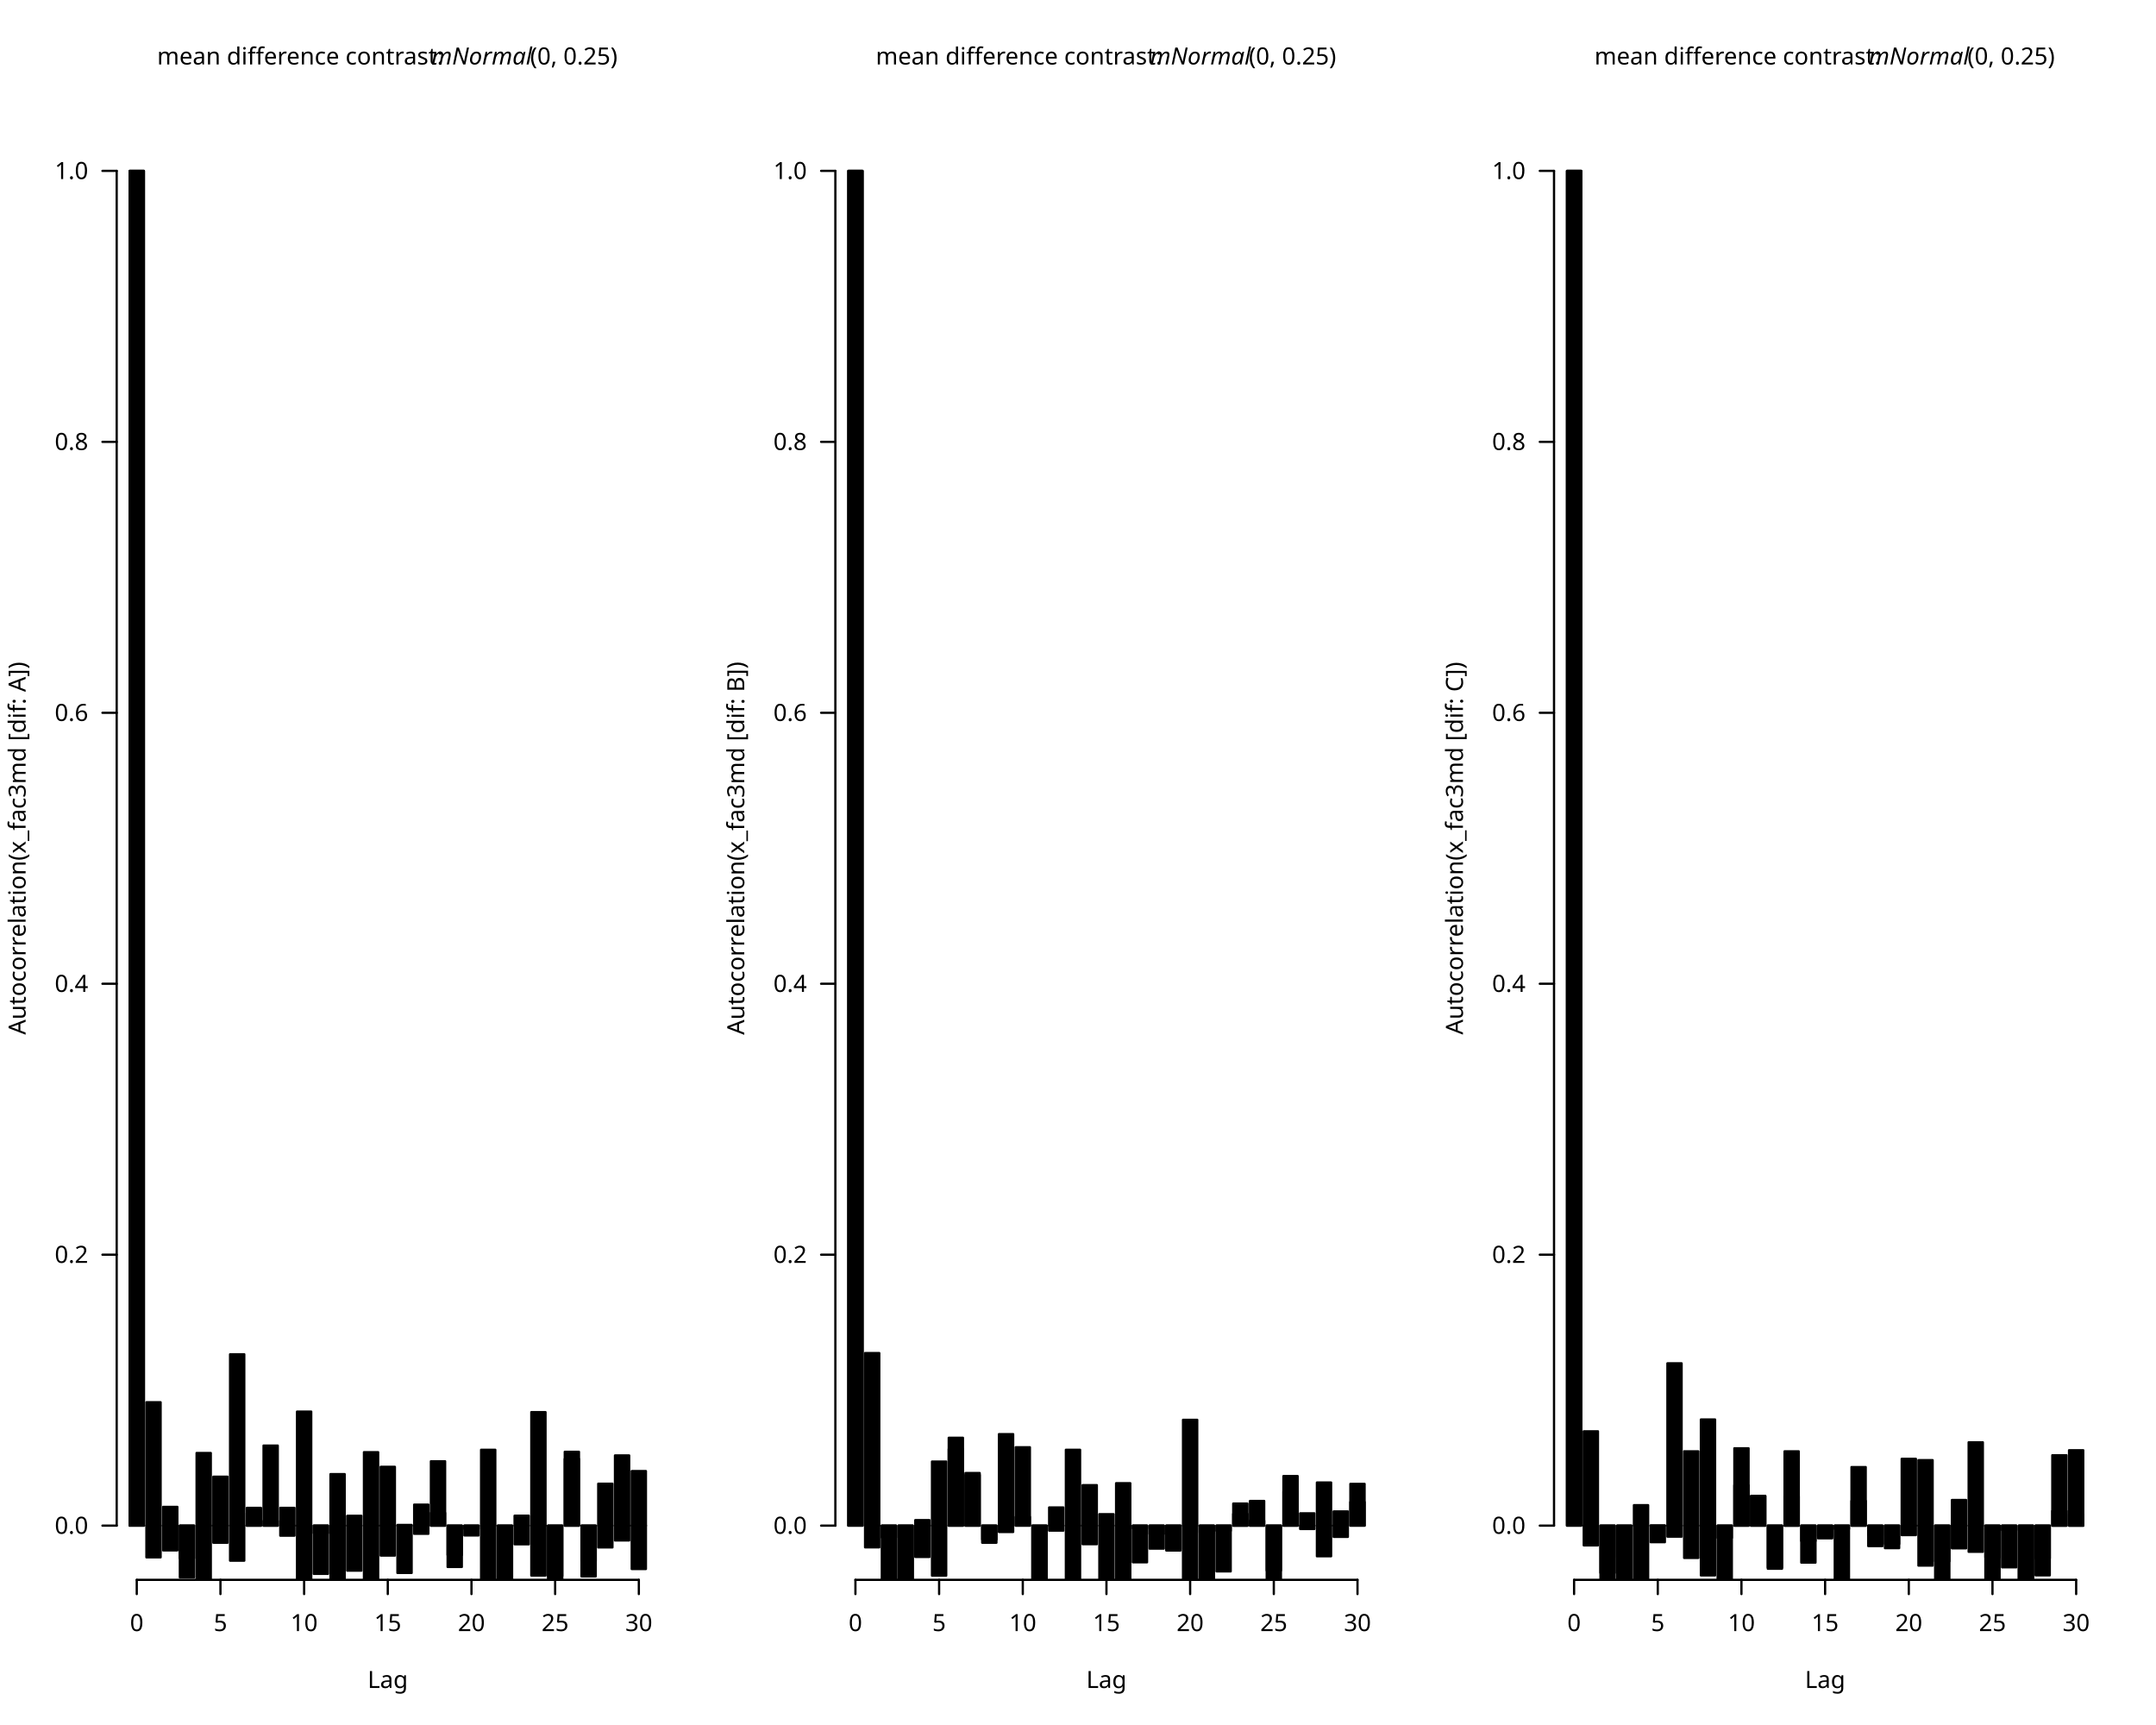
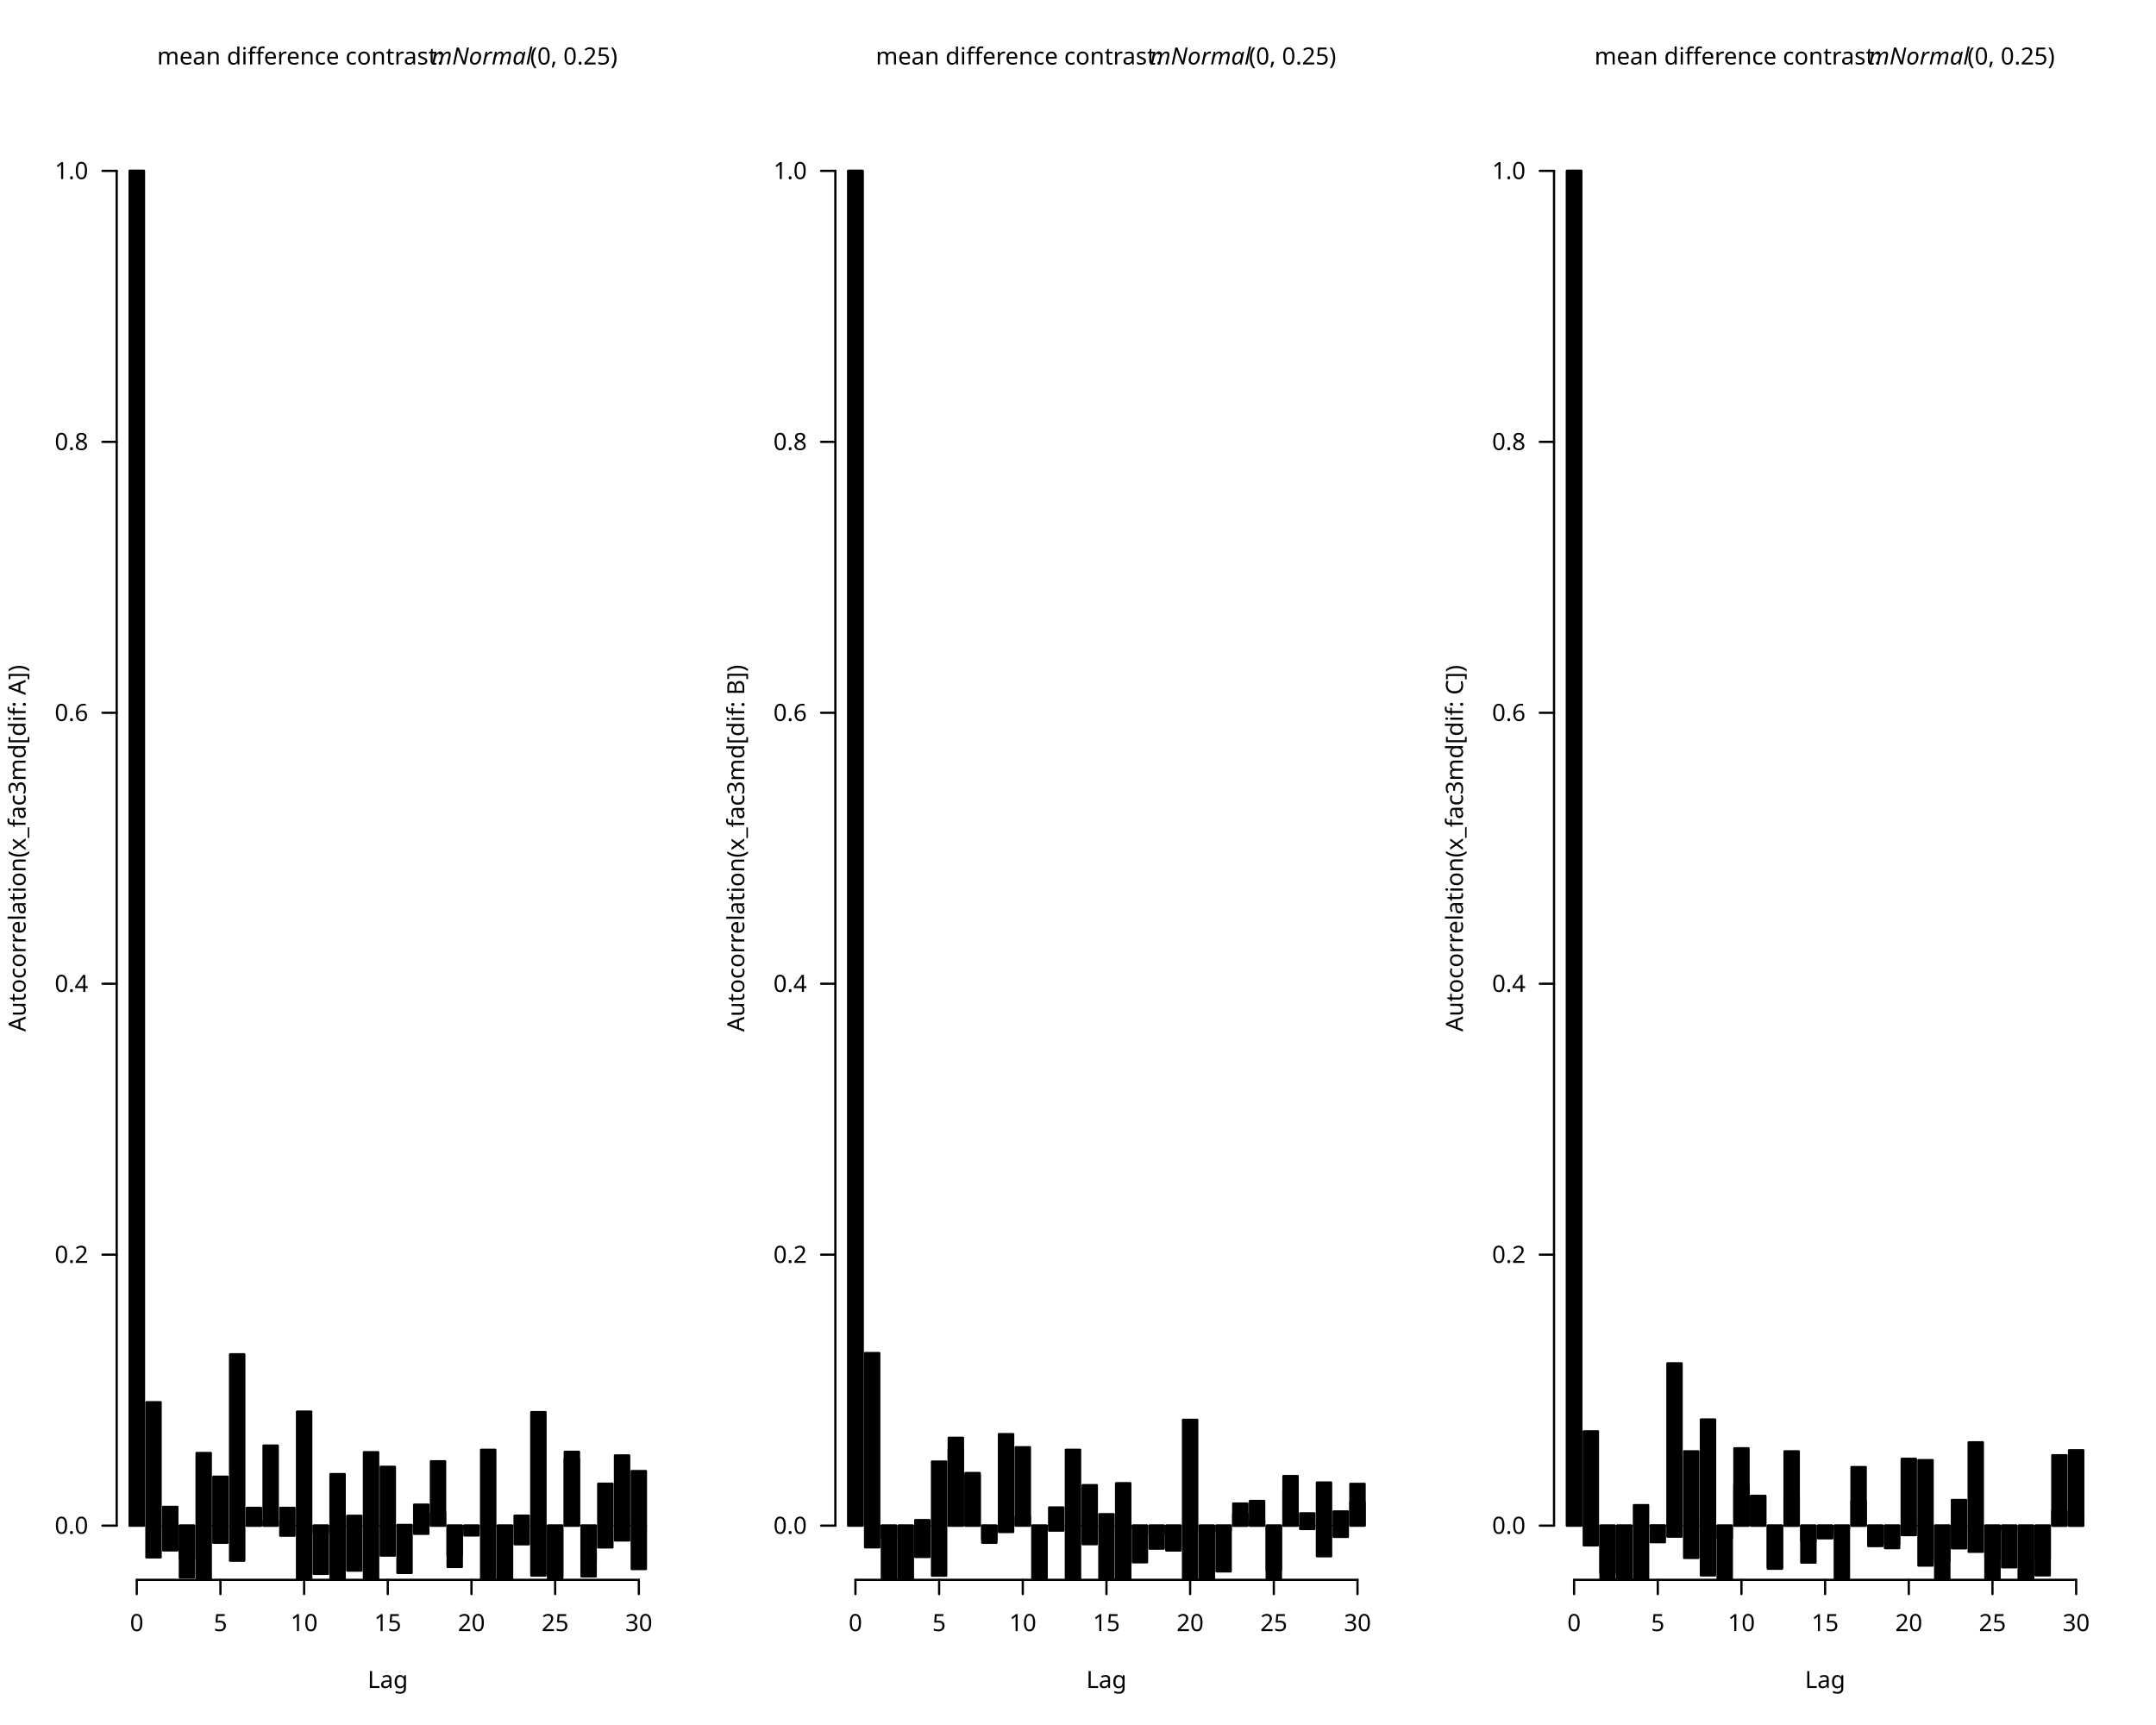
<svg xmlns="http://www.w3.org/2000/svg" class="svglite" data-engine-version="2.0" width="720.00pt" height="576.00pt" viewBox="0 0 720.00 576.00">
  <defs>
    <style type="text/css">
    .svglite line, .svglite polyline, .svglite polygon, .svglite path, .svglite rect, .svglite circle {
      fill: none;
      stroke: #000000;
      stroke-linecap: round;
      stroke-linejoin: round;
      stroke-miterlimit: 10.00;
    }
  </style>
  </defs>
  <rect width="100%" height="100%" style="stroke: none; fill: #FFFFFF;" />
  <defs>
    <clipPath id="cpMC4wMHw3MjAuMDB8MC4wMHw1NzYuMDA=">
      <rect x="0.00" y="0.00" width="720.00" height="576.00" />
    </clipPath>
  </defs>
  <g clip-path="url(#cpMC4wMHw3MjAuMDB8MC4wMHw1NzYuMDA=)">
    <line x1="45.67" y1="527.53" x2="213.34" y2="527.53" style="stroke-width: 0.75;" />
    <line x1="45.67" y1="527.53" x2="45.67" y2="532.28" style="stroke-width: 0.75;" />
    <line x1="73.62" y1="527.53" x2="73.62" y2="532.28" style="stroke-width: 0.75;" />
    <line x1="101.56" y1="527.53" x2="101.56" y2="532.28" style="stroke-width: 0.75;" />
    <line x1="129.50" y1="527.53" x2="129.50" y2="532.28" style="stroke-width: 0.75;" />
    <line x1="157.45" y1="527.53" x2="157.45" y2="532.28" style="stroke-width: 0.75;" />
    <line x1="185.39" y1="527.53" x2="185.39" y2="532.28" style="stroke-width: 0.75;" />
    <line x1="213.34" y1="527.53" x2="213.34" y2="532.28" style="stroke-width: 0.75;" />
    <text x="45.67" y="544.64" text-anchor="middle" style="font-size: 7.92px; font-family: sans;" textLength="4.41px" lengthAdjust="spacingAndGlyphs">0</text>
    <text x="73.62" y="544.64" text-anchor="middle" style="font-size: 7.92px; font-family: sans;" textLength="4.41px" lengthAdjust="spacingAndGlyphs">5</text>
    <text x="101.56" y="544.64" text-anchor="middle" style="font-size: 7.92px; font-family: sans;" textLength="8.81px" lengthAdjust="spacingAndGlyphs">10</text>
    <text x="129.50" y="544.64" text-anchor="middle" style="font-size: 7.92px; font-family: sans;" textLength="8.81px" lengthAdjust="spacingAndGlyphs">15</text>
    <text x="157.45" y="544.64" text-anchor="middle" style="font-size: 7.92px; font-family: sans;" textLength="8.81px" lengthAdjust="spacingAndGlyphs">20</text>
    <text x="185.39" y="544.64" text-anchor="middle" style="font-size: 7.92px; font-family: sans;" textLength="8.81px" lengthAdjust="spacingAndGlyphs">25</text>
    <text x="213.34" y="544.64" text-anchor="middle" style="font-size: 7.92px; font-family: sans;" textLength="8.81px" lengthAdjust="spacingAndGlyphs">30</text>
    <line x1="38.97" y1="509.43" x2="38.97" y2="57.06" style="stroke-width: 0.75;" />
    <line x1="38.97" y1="509.43" x2="34.21" y2="509.43" style="stroke-width: 0.75;" />
    <line x1="38.97" y1="418.96" x2="34.21" y2="418.96" style="stroke-width: 0.75;" />
    <line x1="38.97" y1="328.49" x2="34.21" y2="328.49" style="stroke-width: 0.75;" />
    <line x1="38.97" y1="238.01" x2="34.21" y2="238.01" style="stroke-width: 0.75;" />
    <line x1="38.97" y1="147.54" x2="34.21" y2="147.54" style="stroke-width: 0.75;" />
    <line x1="38.97" y1="57.06" x2="34.21" y2="57.06" style="stroke-width: 0.75;" />
    <text x="29.46" y="512.16" text-anchor="end" style="font-size: 7.92px; font-family: sans;" textLength="11.01px" lengthAdjust="spacingAndGlyphs">0.0</text>
    <text x="29.46" y="421.69" text-anchor="end" style="font-size: 7.92px; font-family: sans;" textLength="11.01px" lengthAdjust="spacingAndGlyphs">0.2</text>
    <text x="29.46" y="331.21" text-anchor="end" style="font-size: 7.92px; font-family: sans;" textLength="11.01px" lengthAdjust="spacingAndGlyphs">0.4</text>
    <text x="29.46" y="240.74" text-anchor="end" style="font-size: 7.92px; font-family: sans;" textLength="11.01px" lengthAdjust="spacingAndGlyphs">0.6</text>
    <text x="29.46" y="150.26" text-anchor="end" style="font-size: 7.92px; font-family: sans;" textLength="11.01px" lengthAdjust="spacingAndGlyphs">0.8</text>
    <text x="29.46" y="59.79" text-anchor="end" style="font-size: 7.92px; font-family: sans;" textLength="11.01px" lengthAdjust="spacingAndGlyphs">1.0</text>
  </g>
  <defs>
    <clipPath id="cpMC4wMHwyNDAuMDB8MC4wMHw1NzYuMDA=">
      <rect x="0.00" y="0.00" width="240.00" height="576.00" />
    </clipPath>
  </defs>
  <g clip-path="url(#cpMC4wMHwyNDAuMDB8MC4wMHw1NzYuMDA=)">
    <text x="52.47" y="21.53" style="font-size: 7.92px; font-family: sans;" textLength="91.58px" lengthAdjust="spacingAndGlyphs">mean difference contrast: </text>
    <text x="144.05" y="21.53" style="font-size: 7.92px; font-style: italic; font-family: sans;" textLength="32.13px" lengthAdjust="spacingAndGlyphs">mNormal</text>
    <text x="177.04" y="21.53" style="font-size: 7.92px; font-family: sans;" textLength="29.50px" lengthAdjust="spacingAndGlyphs">(0, 0.25)</text>
    <text x="129.50" y="563.64" text-anchor="middle" style="font-size: 7.92px; font-family: sans;" textLength="13.22px" lengthAdjust="spacingAndGlyphs">Lag</text>
-     <text transform="translate(8.55,283.25) rotate(-90)" text-anchor="middle" style="font-size: 7.92px; font-family: sans;" textLength="117.55px" lengthAdjust="spacingAndGlyphs">Autocorrelation(x_fac3md [dif: A])</text>
+     <text transform="translate(8.55,283.25) rotate(-90)" text-anchor="middle" style="font-size: 7.92px; font-family: sans;" textLength="115.35px" lengthAdjust="spacingAndGlyphs">Autocorrelation(x_fac3md[dif: A])</text>
  </g>
  <defs>
    <clipPath id="cpMzguOTd8MjIwLjA0fDM4Ljk3fDUyNy41Mw==">
      <rect x="38.97" y="38.97" width="181.08" height="488.56" />
    </clipPath>
  </defs>
  <g clip-path="url(#cpMzguOTd8MjIwLjA0fDM4Ljk3fDUyNy41Mw==)">
    <rect x="43.30" y="57.06" width="4.75" height="452.37" style="stroke-width: 0.75; fill: #000000;" />
    <rect x="48.89" y="509.43" width="4.75" height="10.59" style="stroke-width: 0.75; fill: #000000;" />
    <rect x="54.48" y="503.16" width="4.75" height="6.27" style="stroke-width: 0.75; fill: #000000;" />
    <rect x="60.06" y="509.43" width="4.75" height="17.28" style="stroke-width: 0.75; fill: #000000;" />
    <rect x="65.65" y="485.17" width="4.75" height="24.26" style="stroke-width: 0.75; fill: #000000;" />
    <rect x="71.24" y="493.09" width="4.75" height="16.34" style="stroke-width: 0.75; fill: #000000;" />
    <rect x="76.83" y="452.21" width="4.75" height="57.22" style="stroke-width: 0.75; fill: #000000;" />
    <rect x="82.42" y="503.50" width="4.75" height="5.94" style="stroke-width: 0.75; fill: #000000;" />
    <rect x="88.01" y="507.86" width="4.75" height="1.58" style="stroke-width: 0.75; fill: #000000;" />
    <rect x="93.60" y="503.49" width="4.75" height="5.95" style="stroke-width: 0.75; fill: #000000;" />
    <rect x="99.19" y="471.35" width="4.75" height="38.09" style="stroke-width: 0.75; fill: #000000;" />
    <rect x="104.77" y="509.43" width="4.75" height="2.49" style="stroke-width: 0.75; fill: #000000;" />
    <rect x="110.36" y="492.23" width="4.75" height="17.21" style="stroke-width: 0.75; fill: #000000;" />
    <rect x="115.95" y="509.43" width="4.75" height="15.03" style="stroke-width: 0.75; fill: #000000;" />
    <rect x="121.54" y="484.90" width="4.75" height="24.54" style="stroke-width: 0.75; fill: #000000;" />
    <rect x="127.13" y="489.79" width="4.75" height="19.64" style="stroke-width: 0.75; fill: #000000;" />
    <rect x="132.72" y="509.20" width="4.75" height="0.23" style="stroke-width: 0.75; fill: #000000;" />
    <rect x="138.31" y="509.43" width="4.75" height="2.73" style="stroke-width: 0.75; fill: #000000;" />
    <rect x="143.90" y="505.18" width="4.75" height="4.26" style="stroke-width: 0.75; fill: #000000;" />
    <rect x="149.48" y="509.43" width="4.75" height="13.80" style="stroke-width: 0.75; fill: #000000;" />
    <rect x="155.07" y="509.43" width="4.75" height="1.06" style="stroke-width: 0.75; fill: #000000;" />
    <rect x="160.66" y="509.43" width="4.75" height="27.79" style="stroke-width: 0.75; fill: #000000;" />
    <rect x="166.25" y="509.43" width="4.75" height="18.68" style="stroke-width: 0.75; fill: #000000;" />
    <rect x="171.84" y="506.11" width="4.75" height="3.32" style="stroke-width: 0.75; fill: #000000;" />
    <rect x="177.43" y="509.43" width="4.75" height="16.67" style="stroke-width: 0.75; fill: #000000;" />
    <rect x="183.02" y="509.43" width="4.75" height="16.82" style="stroke-width: 0.75; fill: #000000;" />
    <rect x="188.60" y="487.17" width="4.75" height="22.26" style="stroke-width: 0.75; fill: #000000;" />
    <rect x="194.19" y="509.43" width="4.75" height="11.94" style="stroke-width: 0.75; fill: #000000;" />
    <rect x="199.78" y="495.43" width="4.75" height="14.00" style="stroke-width: 0.75; fill: #000000;" />
    <rect x="205.37" y="509.43" width="4.75" height="4.95" style="stroke-width: 0.75; fill: #000000;" />
    <rect x="210.96" y="491.21" width="4.75" height="18.22" style="stroke-width: 0.75; fill: #000000;" />
    <rect x="43.30" y="57.06" width="4.75" height="452.37" style="stroke-width: 0.75; fill: #000000;" />
    <rect x="48.89" y="468.23" width="4.75" height="41.20" style="stroke-width: 0.75; fill: #000000;" />
    <rect x="54.48" y="509.43" width="4.75" height="8.27" style="stroke-width: 0.75; fill: #000000;" />
    <rect x="60.06" y="509.43" width="4.75" height="10.91" style="stroke-width: 0.75; fill: #000000;" />
    <rect x="65.65" y="509.43" width="4.75" height="20.88" style="stroke-width: 0.75; fill: #000000;" />
    <rect x="71.24" y="509.43" width="4.75" height="5.71" style="stroke-width: 0.75; fill: #000000;" />
    <rect x="76.83" y="509.43" width="4.75" height="11.70" style="stroke-width: 0.75; fill: #000000;" />
    <rect x="82.42" y="505.28" width="4.75" height="4.15" style="stroke-width: 0.75; fill: #000000;" />
    <rect x="88.01" y="482.69" width="4.75" height="26.74" style="stroke-width: 0.75; fill: #000000;" />
    <rect x="93.60" y="509.43" width="4.75" height="3.35" style="stroke-width: 0.75; fill: #000000;" />
    <rect x="99.19" y="509.43" width="4.75" height="19.26" style="stroke-width: 0.75; fill: #000000;" />
    <rect x="104.77" y="509.43" width="4.75" height="16.10" style="stroke-width: 0.75; fill: #000000;" />
    <rect x="110.36" y="509.43" width="4.75" height="50.06" style="stroke-width: 0.75; fill: #000000;" />
    <rect x="115.95" y="506.15" width="4.75" height="3.28" style="stroke-width: 0.75; fill: #000000;" />
    <rect x="121.54" y="509.43" width="4.75" height="19.51" style="stroke-width: 0.75; fill: #000000;" />
    <rect x="127.13" y="509.43" width="4.75" height="10.00" style="stroke-width: 0.75; fill: #000000;" />
    <rect x="132.72" y="509.43" width="4.75" height="15.80" style="stroke-width: 0.75; fill: #000000;" />
    <rect x="138.31" y="502.41" width="4.75" height="7.02" style="stroke-width: 0.75; fill: #000000;" />
    <rect x="143.90" y="487.93" width="4.75" height="21.50" style="stroke-width: 0.75; fill: #000000;" />
    <rect x="149.48" y="509.43" width="4.75" height="9.79" style="stroke-width: 0.75; fill: #000000;" />
    <rect x="155.07" y="509.43" width="4.75" height="3.27" style="stroke-width: 0.75; fill: #000000;" />
    <rect x="160.66" y="484.10" width="4.75" height="25.33" style="stroke-width: 0.75; fill: #000000;" />
    <rect x="166.25" y="509.43" width="4.75" height="41.74" style="stroke-width: 0.75; fill: #000000;" />
    <rect x="171.84" y="509.43" width="4.75" height="6.24" style="stroke-width: 0.75; fill: #000000;" />
    <rect x="177.43" y="471.53" width="4.75" height="37.90" style="stroke-width: 0.75; fill: #000000;" />
    <rect x="183.02" y="509.43" width="4.75" height="18.79" style="stroke-width: 0.75; fill: #000000;" />
    <rect x="188.60" y="484.77" width="4.75" height="24.67" style="stroke-width: 0.75; fill: #000000;" />
    <rect x="194.19" y="509.43" width="4.75" height="16.94" style="stroke-width: 0.75; fill: #000000;" />
    <rect x="199.78" y="509.43" width="4.75" height="7.27" style="stroke-width: 0.75; fill: #000000;" />
    <rect x="205.37" y="485.99" width="4.75" height="23.45" style="stroke-width: 0.75; fill: #000000;" />
    <rect x="210.96" y="509.43" width="4.75" height="14.48" style="stroke-width: 0.75; fill: #000000;" />
  </g>
  <defs>
    <clipPath id="cpMjc4Ljk3fDQ2MC4wNHwzOC45N3w1MjcuNTM=">
      <rect x="278.97" y="38.97" width="181.08" height="488.56" />
    </clipPath>
  </defs>
  <g clip-path="url(#cpMjc4Ljk3fDQ2MC4wNHwzOC45N3w1MjcuNTM=)">
</g>
  <g clip-path="url(#cpMC4wMHw3MjAuMDB8MC4wMHw1NzYuMDA=)">
    <line x1="285.67" y1="527.53" x2="453.34" y2="527.53" style="stroke-width: 0.75;" />
    <line x1="285.67" y1="527.53" x2="285.67" y2="532.28" style="stroke-width: 0.75;" />
    <line x1="313.62" y1="527.53" x2="313.62" y2="532.28" style="stroke-width: 0.75;" />
    <line x1="341.56" y1="527.53" x2="341.56" y2="532.28" style="stroke-width: 0.75;" />
    <line x1="369.50" y1="527.53" x2="369.50" y2="532.28" style="stroke-width: 0.75;" />
    <line x1="397.45" y1="527.53" x2="397.45" y2="532.28" style="stroke-width: 0.75;" />
    <line x1="425.39" y1="527.53" x2="425.39" y2="532.28" style="stroke-width: 0.75;" />
    <line x1="453.34" y1="527.53" x2="453.34" y2="532.28" style="stroke-width: 0.75;" />
    <text x="285.67" y="544.64" text-anchor="middle" style="font-size: 7.92px; font-family: sans;" textLength="4.41px" lengthAdjust="spacingAndGlyphs">0</text>
    <text x="313.62" y="544.64" text-anchor="middle" style="font-size: 7.92px; font-family: sans;" textLength="4.41px" lengthAdjust="spacingAndGlyphs">5</text>
    <text x="341.56" y="544.64" text-anchor="middle" style="font-size: 7.92px; font-family: sans;" textLength="8.81px" lengthAdjust="spacingAndGlyphs">10</text>
    <text x="369.50" y="544.64" text-anchor="middle" style="font-size: 7.92px; font-family: sans;" textLength="8.81px" lengthAdjust="spacingAndGlyphs">15</text>
    <text x="397.45" y="544.64" text-anchor="middle" style="font-size: 7.92px; font-family: sans;" textLength="8.81px" lengthAdjust="spacingAndGlyphs">20</text>
    <text x="425.39" y="544.64" text-anchor="middle" style="font-size: 7.92px; font-family: sans;" textLength="8.81px" lengthAdjust="spacingAndGlyphs">25</text>
    <text x="453.34" y="544.64" text-anchor="middle" style="font-size: 7.92px; font-family: sans;" textLength="8.81px" lengthAdjust="spacingAndGlyphs">30</text>
    <line x1="278.97" y1="509.43" x2="278.97" y2="57.06" style="stroke-width: 0.75;" />
    <line x1="278.97" y1="509.43" x2="274.21" y2="509.43" style="stroke-width: 0.75;" />
    <line x1="278.97" y1="418.96" x2="274.21" y2="418.96" style="stroke-width: 0.75;" />
    <line x1="278.97" y1="328.49" x2="274.21" y2="328.49" style="stroke-width: 0.75;" />
    <line x1="278.97" y1="238.01" x2="274.21" y2="238.01" style="stroke-width: 0.75;" />
    <line x1="278.97" y1="147.54" x2="274.21" y2="147.54" style="stroke-width: 0.75;" />
    <line x1="278.97" y1="57.06" x2="274.21" y2="57.06" style="stroke-width: 0.75;" />
    <text x="269.46" y="512.16" text-anchor="end" style="font-size: 7.92px; font-family: sans;" textLength="11.01px" lengthAdjust="spacingAndGlyphs">0.0</text>
    <text x="269.46" y="421.69" text-anchor="end" style="font-size: 7.92px; font-family: sans;" textLength="11.01px" lengthAdjust="spacingAndGlyphs">0.2</text>
    <text x="269.46" y="331.21" text-anchor="end" style="font-size: 7.92px; font-family: sans;" textLength="11.01px" lengthAdjust="spacingAndGlyphs">0.4</text>
    <text x="269.46" y="240.74" text-anchor="end" style="font-size: 7.92px; font-family: sans;" textLength="11.01px" lengthAdjust="spacingAndGlyphs">0.6</text>
    <text x="269.46" y="150.26" text-anchor="end" style="font-size: 7.92px; font-family: sans;" textLength="11.01px" lengthAdjust="spacingAndGlyphs">0.8</text>
    <text x="269.46" y="59.79" text-anchor="end" style="font-size: 7.92px; font-family: sans;" textLength="11.01px" lengthAdjust="spacingAndGlyphs">1.0</text>
  </g>
  <defs>
    <clipPath id="cpMjQwLjAwfDQ4MC4wMHwwLjAwfDU3Ni4wMA==">
      <rect x="240.00" y="0.00" width="240.00" height="576.00" />
    </clipPath>
  </defs>
  <g clip-path="url(#cpMjQwLjAwfDQ4MC4wMHwwLjAwfDU3Ni4wMA==)">
    <text x="292.47" y="21.53" style="font-size: 7.92px; font-family: sans;" textLength="91.58px" lengthAdjust="spacingAndGlyphs">mean difference contrast: </text>
    <text x="384.05" y="21.53" style="font-size: 7.92px; font-style: italic; font-family: sans;" textLength="32.13px" lengthAdjust="spacingAndGlyphs">mNormal</text>
    <text x="417.04" y="21.53" style="font-size: 7.92px; font-family: sans;" textLength="29.50px" lengthAdjust="spacingAndGlyphs">(0, 0.25)</text>
    <text x="369.50" y="563.64" text-anchor="middle" style="font-size: 7.92px; font-family: sans;" textLength="13.22px" lengthAdjust="spacingAndGlyphs">Lag</text>
-     <text transform="translate(248.55,283.25) rotate(-90)" text-anchor="middle" style="font-size: 7.92px; font-family: sans;" textLength="117.55px" lengthAdjust="spacingAndGlyphs">Autocorrelation(x_fac3md [dif: B])</text>
+     <text transform="translate(248.55,283.25) rotate(-90)" text-anchor="middle" style="font-size: 7.92px; font-family: sans;" textLength="115.35px" lengthAdjust="spacingAndGlyphs">Autocorrelation(x_fac3md[dif: B])</text>
  </g>
  <g clip-path="url(#cpMjc4Ljk3fDQ2MC4wNHwzOC45N3w1MjcuNTM=)">
    <rect x="283.30" y="57.06" width="4.75" height="452.37" style="stroke-width: 0.75; fill: #000000;" />
    <rect x="288.89" y="509.43" width="4.75" height="7.25" style="stroke-width: 0.75; fill: #000000;" />
    <rect x="294.48" y="509.43" width="4.75" height="3.97" style="stroke-width: 0.75; fill: #000000;" />
    <rect x="300.06" y="509.43" width="4.75" height="33.25" style="stroke-width: 0.75; fill: #000000;" />
    <rect x="305.65" y="509.43" width="4.75" height="10.45" style="stroke-width: 0.75; fill: #000000;" />
    <rect x="311.24" y="509.43" width="4.75" height="16.70" style="stroke-width: 0.75; fill: #000000;" />
    <rect x="316.83" y="480.09" width="4.75" height="29.34" style="stroke-width: 0.75; fill: #000000;" />
    <rect x="322.42" y="491.86" width="4.75" height="17.57" style="stroke-width: 0.75; fill: #000000;" />
    <rect x="328.01" y="509.43" width="4.75" height="5.71" style="stroke-width: 0.75; fill: #000000;" />
    <rect x="333.60" y="509.43" width="4.75" height="2.12" style="stroke-width: 0.75; fill: #000000;" />
    <rect x="339.19" y="483.25" width="4.75" height="26.18" style="stroke-width: 0.75; fill: #000000;" />
    <rect x="344.77" y="509.43" width="4.75" height="29.54" style="stroke-width: 0.75; fill: #000000;" />
    <rect x="350.36" y="503.36" width="4.75" height="6.07" style="stroke-width: 0.75; fill: #000000;" />
    <rect x="355.95" y="484.10" width="4.75" height="25.33" style="stroke-width: 0.75; fill: #000000;" />
    <rect x="361.54" y="495.90" width="4.75" height="13.53" style="stroke-width: 0.75; fill: #000000;" />
    <rect x="367.13" y="509.43" width="4.75" height="26.54" style="stroke-width: 0.75; fill: #000000;" />
    <rect x="372.72" y="495.26" width="4.75" height="14.18" style="stroke-width: 0.75; fill: #000000;" />
    <rect x="378.31" y="509.43" width="4.75" height="0.89" style="stroke-width: 0.75; fill: #000000;" />
    <rect x="383.90" y="509.43" width="4.75" height="2.75" style="stroke-width: 0.75; fill: #000000;" />
    <rect x="389.48" y="509.43" width="4.75" height="8.30" style="stroke-width: 0.75; fill: #000000;" />
    <rect x="395.07" y="474.09" width="4.75" height="35.35" style="stroke-width: 0.75; fill: #000000;" />
    <rect x="400.66" y="509.43" width="4.75" height="17.84" style="stroke-width: 0.75; fill: #000000;" />
    <rect x="406.25" y="509.43" width="4.75" height="1.73" style="stroke-width: 0.75; fill: #000000;" />
    <rect x="411.84" y="505.52" width="4.75" height="3.92" style="stroke-width: 0.75; fill: #000000;" />
    <rect x="417.43" y="501.19" width="4.75" height="8.25" style="stroke-width: 0.75; fill: #000000;" />
    <rect x="423.02" y="509.43" width="4.75" height="14.98" style="stroke-width: 0.75; fill: #000000;" />
    <rect x="428.60" y="498.01" width="4.75" height="11.43" style="stroke-width: 0.75; fill: #000000;" />
    <rect x="434.19" y="509.43" width="4.75" height="1.12" style="stroke-width: 0.75; fill: #000000;" />
    <rect x="439.78" y="495.03" width="4.75" height="14.41" style="stroke-width: 0.75; fill: #000000;" />
    <rect x="445.37" y="504.68" width="4.75" height="4.75" style="stroke-width: 0.75; fill: #000000;" />
    <rect x="450.96" y="495.48" width="4.75" height="13.95" style="stroke-width: 0.75; fill: #000000;" />
    <rect x="283.30" y="57.06" width="4.75" height="452.37" style="stroke-width: 0.75; fill: #000000;" />
    <rect x="288.89" y="451.80" width="4.75" height="57.63" style="stroke-width: 0.75; fill: #000000;" />
    <rect x="294.48" y="509.43" width="4.75" height="48.32" style="stroke-width: 0.75; fill: #000000;" />
    <rect x="300.06" y="509.43" width="4.75" height="23.73" style="stroke-width: 0.75; fill: #000000;" />
    <rect x="305.65" y="507.59" width="4.75" height="1.84" style="stroke-width: 0.75; fill: #000000;" />
    <rect x="311.24" y="488.03" width="4.75" height="21.40" style="stroke-width: 0.75; fill: #000000;" />
    <rect x="316.83" y="483.87" width="4.75" height="25.57" style="stroke-width: 0.75; fill: #000000;" />
    <rect x="322.42" y="492.49" width="4.75" height="16.95" style="stroke-width: 0.75; fill: #000000;" />
    <rect x="328.01" y="509.43" width="4.75" height="4.63" style="stroke-width: 0.75; fill: #000000;" />
    <rect x="333.60" y="478.87" width="4.75" height="30.57" style="stroke-width: 0.75; fill: #000000;" />
    <rect x="339.19" y="506.51" width="4.75" height="2.92" style="stroke-width: 0.75; fill: #000000;" />
    <rect x="344.77" y="509.43" width="4.75" height="22.26" style="stroke-width: 0.75; fill: #000000;" />
    <rect x="350.36" y="509.43" width="4.75" height="1.67" style="stroke-width: 0.75; fill: #000000;" />
    <rect x="355.95" y="509.43" width="4.75" height="40.27" style="stroke-width: 0.75; fill: #000000;" />
    <rect x="361.54" y="509.43" width="4.75" height="6.20" style="stroke-width: 0.75; fill: #000000;" />
    <rect x="367.13" y="505.61" width="4.75" height="3.83" style="stroke-width: 0.75; fill: #000000;" />
    <rect x="372.72" y="509.43" width="4.75" height="28.67" style="stroke-width: 0.75; fill: #000000;" />
    <rect x="378.31" y="509.43" width="4.75" height="12.24" style="stroke-width: 0.75; fill: #000000;" />
    <rect x="383.90" y="509.43" width="4.75" height="7.67" style="stroke-width: 0.75; fill: #000000;" />
    <rect x="389.48" y="509.43" width="4.75" height="7.82" style="stroke-width: 0.75; fill: #000000;" />
    <rect x="395.07" y="509.43" width="4.75" height="21.58" style="stroke-width: 0.75; fill: #000000;" />
    <rect x="400.66" y="509.43" width="4.75" height="2.32" style="stroke-width: 0.75; fill: #000000;" />
    <rect x="406.25" y="509.43" width="4.75" height="15.28" style="stroke-width: 0.75; fill: #000000;" />
    <rect x="411.84" y="502.06" width="4.75" height="7.38" style="stroke-width: 0.75; fill: #000000;" />
    <rect x="417.43" y="507.77" width="4.75" height="1.66" style="stroke-width: 0.75; fill: #000000;" />
    <rect x="423.02" y="509.43" width="4.75" height="43.42" style="stroke-width: 0.75; fill: #000000;" />
    <rect x="428.60" y="492.87" width="4.75" height="16.56" style="stroke-width: 0.75; fill: #000000;" />
    <rect x="434.19" y="505.32" width="4.75" height="4.12" style="stroke-width: 0.75; fill: #000000;" />
    <rect x="439.78" y="509.43" width="4.75" height="10.23" style="stroke-width: 0.75; fill: #000000;" />
    <rect x="445.37" y="509.43" width="4.75" height="3.75" style="stroke-width: 0.75; fill: #000000;" />
    <rect x="450.96" y="501.55" width="4.75" height="7.88" style="stroke-width: 0.75; fill: #000000;" />
  </g>
  <defs>
    <clipPath id="cpNTE4Ljk3fDcwMC4wNHwzOC45N3w1MjcuNTM=">
      <rect x="518.97" y="38.97" width="181.08" height="488.56" />
    </clipPath>
  </defs>
  <g clip-path="url(#cpNTE4Ljk3fDcwMC4wNHwzOC45N3w1MjcuNTM=)">
</g>
  <g clip-path="url(#cpMC4wMHw3MjAuMDB8MC4wMHw1NzYuMDA=)">
    <line x1="525.67" y1="527.53" x2="693.34" y2="527.53" style="stroke-width: 0.75;" />
    <line x1="525.67" y1="527.53" x2="525.67" y2="532.28" style="stroke-width: 0.75;" />
    <line x1="553.62" y1="527.53" x2="553.62" y2="532.28" style="stroke-width: 0.75;" />
    <line x1="581.56" y1="527.53" x2="581.56" y2="532.28" style="stroke-width: 0.75;" />
    <line x1="609.50" y1="527.53" x2="609.50" y2="532.28" style="stroke-width: 0.75;" />
    <line x1="637.45" y1="527.53" x2="637.45" y2="532.28" style="stroke-width: 0.75;" />
    <line x1="665.39" y1="527.53" x2="665.39" y2="532.28" style="stroke-width: 0.75;" />
    <line x1="693.34" y1="527.53" x2="693.34" y2="532.28" style="stroke-width: 0.75;" />
    <text x="525.67" y="544.64" text-anchor="middle" style="font-size: 7.92px; font-family: sans;" textLength="4.41px" lengthAdjust="spacingAndGlyphs">0</text>
    <text x="553.62" y="544.64" text-anchor="middle" style="font-size: 7.92px; font-family: sans;" textLength="4.41px" lengthAdjust="spacingAndGlyphs">5</text>
    <text x="581.56" y="544.64" text-anchor="middle" style="font-size: 7.92px; font-family: sans;" textLength="8.81px" lengthAdjust="spacingAndGlyphs">10</text>
    <text x="609.50" y="544.64" text-anchor="middle" style="font-size: 7.92px; font-family: sans;" textLength="8.81px" lengthAdjust="spacingAndGlyphs">15</text>
    <text x="637.45" y="544.64" text-anchor="middle" style="font-size: 7.92px; font-family: sans;" textLength="8.81px" lengthAdjust="spacingAndGlyphs">20</text>
    <text x="665.39" y="544.64" text-anchor="middle" style="font-size: 7.92px; font-family: sans;" textLength="8.81px" lengthAdjust="spacingAndGlyphs">25</text>
    <text x="693.34" y="544.64" text-anchor="middle" style="font-size: 7.92px; font-family: sans;" textLength="8.81px" lengthAdjust="spacingAndGlyphs">30</text>
    <line x1="518.97" y1="509.43" x2="518.97" y2="57.06" style="stroke-width: 0.75;" />
    <line x1="518.97" y1="509.43" x2="514.21" y2="509.43" style="stroke-width: 0.75;" />
    <line x1="518.97" y1="418.96" x2="514.21" y2="418.96" style="stroke-width: 0.75;" />
    <line x1="518.97" y1="328.49" x2="514.21" y2="328.49" style="stroke-width: 0.75;" />
    <line x1="518.97" y1="238.01" x2="514.21" y2="238.01" style="stroke-width: 0.75;" />
    <line x1="518.97" y1="147.54" x2="514.21" y2="147.54" style="stroke-width: 0.75;" />
    <line x1="518.97" y1="57.06" x2="514.21" y2="57.06" style="stroke-width: 0.75;" />
    <text x="509.46" y="512.16" text-anchor="end" style="font-size: 7.92px; font-family: sans;" textLength="11.01px" lengthAdjust="spacingAndGlyphs">0.0</text>
    <text x="509.46" y="421.69" text-anchor="end" style="font-size: 7.92px; font-family: sans;" textLength="11.01px" lengthAdjust="spacingAndGlyphs">0.2</text>
    <text x="509.46" y="331.21" text-anchor="end" style="font-size: 7.92px; font-family: sans;" textLength="11.01px" lengthAdjust="spacingAndGlyphs">0.4</text>
    <text x="509.46" y="240.74" text-anchor="end" style="font-size: 7.92px; font-family: sans;" textLength="11.01px" lengthAdjust="spacingAndGlyphs">0.6</text>
    <text x="509.46" y="150.26" text-anchor="end" style="font-size: 7.92px; font-family: sans;" textLength="11.01px" lengthAdjust="spacingAndGlyphs">0.8</text>
    <text x="509.46" y="59.79" text-anchor="end" style="font-size: 7.92px; font-family: sans;" textLength="11.01px" lengthAdjust="spacingAndGlyphs">1.0</text>
  </g>
  <defs>
    <clipPath id="cpNDgwLjAwfDcyMC4wMHwwLjAwfDU3Ni4wMA==">
      <rect x="480.00" y="0.00" width="240.00" height="576.00" />
    </clipPath>
  </defs>
  <g clip-path="url(#cpNDgwLjAwfDcyMC4wMHwwLjAwfDU3Ni4wMA==)">
    <text x="532.47" y="21.53" style="font-size: 7.92px; font-family: sans;" textLength="91.58px" lengthAdjust="spacingAndGlyphs">mean difference contrast: </text>
    <text x="624.05" y="21.53" style="font-size: 7.92px; font-style: italic; font-family: sans;" textLength="32.13px" lengthAdjust="spacingAndGlyphs">mNormal</text>
    <text x="657.04" y="21.53" style="font-size: 7.92px; font-family: sans;" textLength="29.50px" lengthAdjust="spacingAndGlyphs">(0, 0.25)</text>
    <text x="609.50" y="563.64" text-anchor="middle" style="font-size: 7.92px; font-family: sans;" textLength="13.22px" lengthAdjust="spacingAndGlyphs">Lag</text>
-     <text transform="translate(488.55,283.25) rotate(-90)" text-anchor="middle" style="font-size: 7.92px; font-family: sans;" textLength="117.98px" lengthAdjust="spacingAndGlyphs">Autocorrelation(x_fac3md [dif: C])</text>
+     <text transform="translate(488.55,283.25) rotate(-90)" text-anchor="middle" style="font-size: 7.92px; font-family: sans;" textLength="115.78px" lengthAdjust="spacingAndGlyphs">Autocorrelation(x_fac3md[dif: C])</text>
  </g>
  <g clip-path="url(#cpNTE4Ljk3fDcwMC4wNHwzOC45N3w1MjcuNTM=)">
    <rect x="523.30" y="57.06" width="4.75" height="452.37" style="stroke-width: 0.75; fill: #000000;" />
    <rect x="528.89" y="509.43" width="4.75" height="6.59" style="stroke-width: 0.75; fill: #000000;" />
    <rect x="534.48" y="509.43" width="4.75" height="48.50" style="stroke-width: 0.75; fill: #000000;" />
    <rect x="540.06" y="509.43" width="4.75" height="24.33" style="stroke-width: 0.75; fill: #000000;" />
    <rect x="545.65" y="509.43" width="4.75" height="23.63" style="stroke-width: 0.75; fill: #000000;" />
    <rect x="551.24" y="509.43" width="4.75" height="5.53" style="stroke-width: 0.75; fill: #000000;" />
    <rect x="556.83" y="455.23" width="4.75" height="54.21" style="stroke-width: 0.75; fill: #000000;" />
    <rect x="562.42" y="484.61" width="4.75" height="24.83" style="stroke-width: 0.75; fill: #000000;" />
    <rect x="568.01" y="509.43" width="4.75" height="16.62" style="stroke-width: 0.75; fill: #000000;" />
    <rect x="573.60" y="509.43" width="4.75" height="28.04" style="stroke-width: 0.75; fill: #000000;" />
    <rect x="579.19" y="495.94" width="4.75" height="13.50" style="stroke-width: 0.75; fill: #000000;" />
    <rect x="584.77" y="499.49" width="4.75" height="9.95" style="stroke-width: 0.75; fill: #000000;" />
    <rect x="590.36" y="509.43" width="4.75" height="14.39" style="stroke-width: 0.75; fill: #000000;" />
    <rect x="595.95" y="484.62" width="4.75" height="24.82" style="stroke-width: 0.75; fill: #000000;" />
    <rect x="601.54" y="509.43" width="4.75" height="5.13" style="stroke-width: 0.75; fill: #000000;" />
    <rect x="607.13" y="509.43" width="4.75" height="4.23" style="stroke-width: 0.75; fill: #000000;" />
    <rect x="612.72" y="509.43" width="4.75" height="19.03" style="stroke-width: 0.75; fill: #000000;" />
    <rect x="618.31" y="501.18" width="4.75" height="8.26" style="stroke-width: 0.75; fill: #000000;" />
    <rect x="623.90" y="509.43" width="4.75" height="6.83" style="stroke-width: 0.75; fill: #000000;" />
    <rect x="629.48" y="509.43" width="4.75" height="7.52" style="stroke-width: 0.75; fill: #000000;" />
    <rect x="635.07" y="487.12" width="4.75" height="22.32" style="stroke-width: 0.75; fill: #000000;" />
    <rect x="640.66" y="509.43" width="4.75" height="13.34" style="stroke-width: 0.75; fill: #000000;" />
    <rect x="646.25" y="509.43" width="4.75" height="11.89" style="stroke-width: 0.75; fill: #000000;" />
    <rect x="651.84" y="500.87" width="4.75" height="8.56" style="stroke-width: 0.75; fill: #000000;" />
    <rect x="657.43" y="509.43" width="4.75" height="8.73" style="stroke-width: 0.75; fill: #000000;" />
    <rect x="663.02" y="509.43" width="4.75" height="10.59" style="stroke-width: 0.75; fill: #000000;" />
    <rect x="668.60" y="509.43" width="4.75" height="13.92" style="stroke-width: 0.75; fill: #000000;" />
    <rect x="674.19" y="509.43" width="4.75" height="27.59" style="stroke-width: 0.75; fill: #000000;" />
    <rect x="679.78" y="509.43" width="4.75" height="10.92" style="stroke-width: 0.75; fill: #000000;" />
    <rect x="685.37" y="504.52" width="4.75" height="4.92" style="stroke-width: 0.75; fill: #000000;" />
    <rect x="690.96" y="484.25" width="4.75" height="25.19" style="stroke-width: 0.75; fill: #000000;" />
    <rect x="523.30" y="57.06" width="4.75" height="452.37" style="stroke-width: 0.75; fill: #000000;" />
    <rect x="528.89" y="477.93" width="4.75" height="31.51" style="stroke-width: 0.75; fill: #000000;" />
    <rect x="534.48" y="509.43" width="4.75" height="15.77" style="stroke-width: 0.75; fill: #000000;" />
    <rect x="540.06" y="509.43" width="4.75" height="10.66" style="stroke-width: 0.75; fill: #000000;" />
    <rect x="545.65" y="502.59" width="4.75" height="6.84" style="stroke-width: 0.75; fill: #000000;" />
    <rect x="551.24" y="509.36" width="4.75" height="0.079" style="stroke-width: 0.75; fill: #000000;" />
    <rect x="556.83" y="509.43" width="4.75" height="3.68" style="stroke-width: 0.75; fill: #000000;" />
    <rect x="562.42" y="509.43" width="4.75" height="10.78" style="stroke-width: 0.75; fill: #000000;" />
    <rect x="568.01" y="473.99" width="4.75" height="35.44" style="stroke-width: 0.75; fill: #000000;" />
    <rect x="573.60" y="509.43" width="4.75" height="4.09" style="stroke-width: 0.75; fill: #000000;" />
    <rect x="579.19" y="483.60" width="4.75" height="25.83" style="stroke-width: 0.75; fill: #000000;" />
    <rect x="584.77" y="499.58" width="4.75" height="9.85" style="stroke-width: 0.75; fill: #000000;" />
    <rect x="590.36" y="509.43" width="4.75" height="13.99" style="stroke-width: 0.75; fill: #000000;" />
    <rect x="595.95" y="499.57" width="4.75" height="9.87" style="stroke-width: 0.75; fill: #000000;" />
    <rect x="601.54" y="509.43" width="4.75" height="12.34" style="stroke-width: 0.75; fill: #000000;" />
    <rect x="607.13" y="509.43" width="4.75" height="3.47" style="stroke-width: 0.75; fill: #000000;" />
    <rect x="612.72" y="509.43" width="4.75" height="1.12" style="stroke-width: 0.75; fill: #000000;" />
    <rect x="618.31" y="489.87" width="4.75" height="19.57" style="stroke-width: 0.75; fill: #000000;" />
    <rect x="623.90" y="509.43" width="4.75" height="3.20" style="stroke-width: 0.75; fill: #000000;" />
    <rect x="629.48" y="509.43" width="4.75" height="6.11" style="stroke-width: 0.75; fill: #000000;" />
    <rect x="635.07" y="509.43" width="4.75" height="3.16" style="stroke-width: 0.75; fill: #000000;" />
    <rect x="640.66" y="487.56" width="4.75" height="21.87" style="stroke-width: 0.75; fill: #000000;" />
    <rect x="646.25" y="509.43" width="4.75" height="46.21" style="stroke-width: 0.75; fill: #000000;" />
    <rect x="651.84" y="509.43" width="4.75" height="7.57" style="stroke-width: 0.75; fill: #000000;" />
    <rect x="657.43" y="481.60" width="4.75" height="27.83" style="stroke-width: 0.75; fill: #000000;" />
    <rect x="663.02" y="509.43" width="4.75" height="17.84" style="stroke-width: 0.75; fill: #000000;" />
    <rect x="668.60" y="509.43" width="4.75" height="1.48" style="stroke-width: 0.75; fill: #000000;" />
    <rect x="674.19" y="509.43" width="4.75" height="22.95" style="stroke-width: 0.75; fill: #000000;" />
    <rect x="679.78" y="509.43" width="4.75" height="16.60" style="stroke-width: 0.75; fill: #000000;" />
    <rect x="685.37" y="485.92" width="4.75" height="23.52" style="stroke-width: 0.75; fill: #000000;" />
    <rect x="690.96" y="505.62" width="4.75" height="3.82" style="stroke-width: 0.75; fill: #000000;" />
  </g>
</svg>
